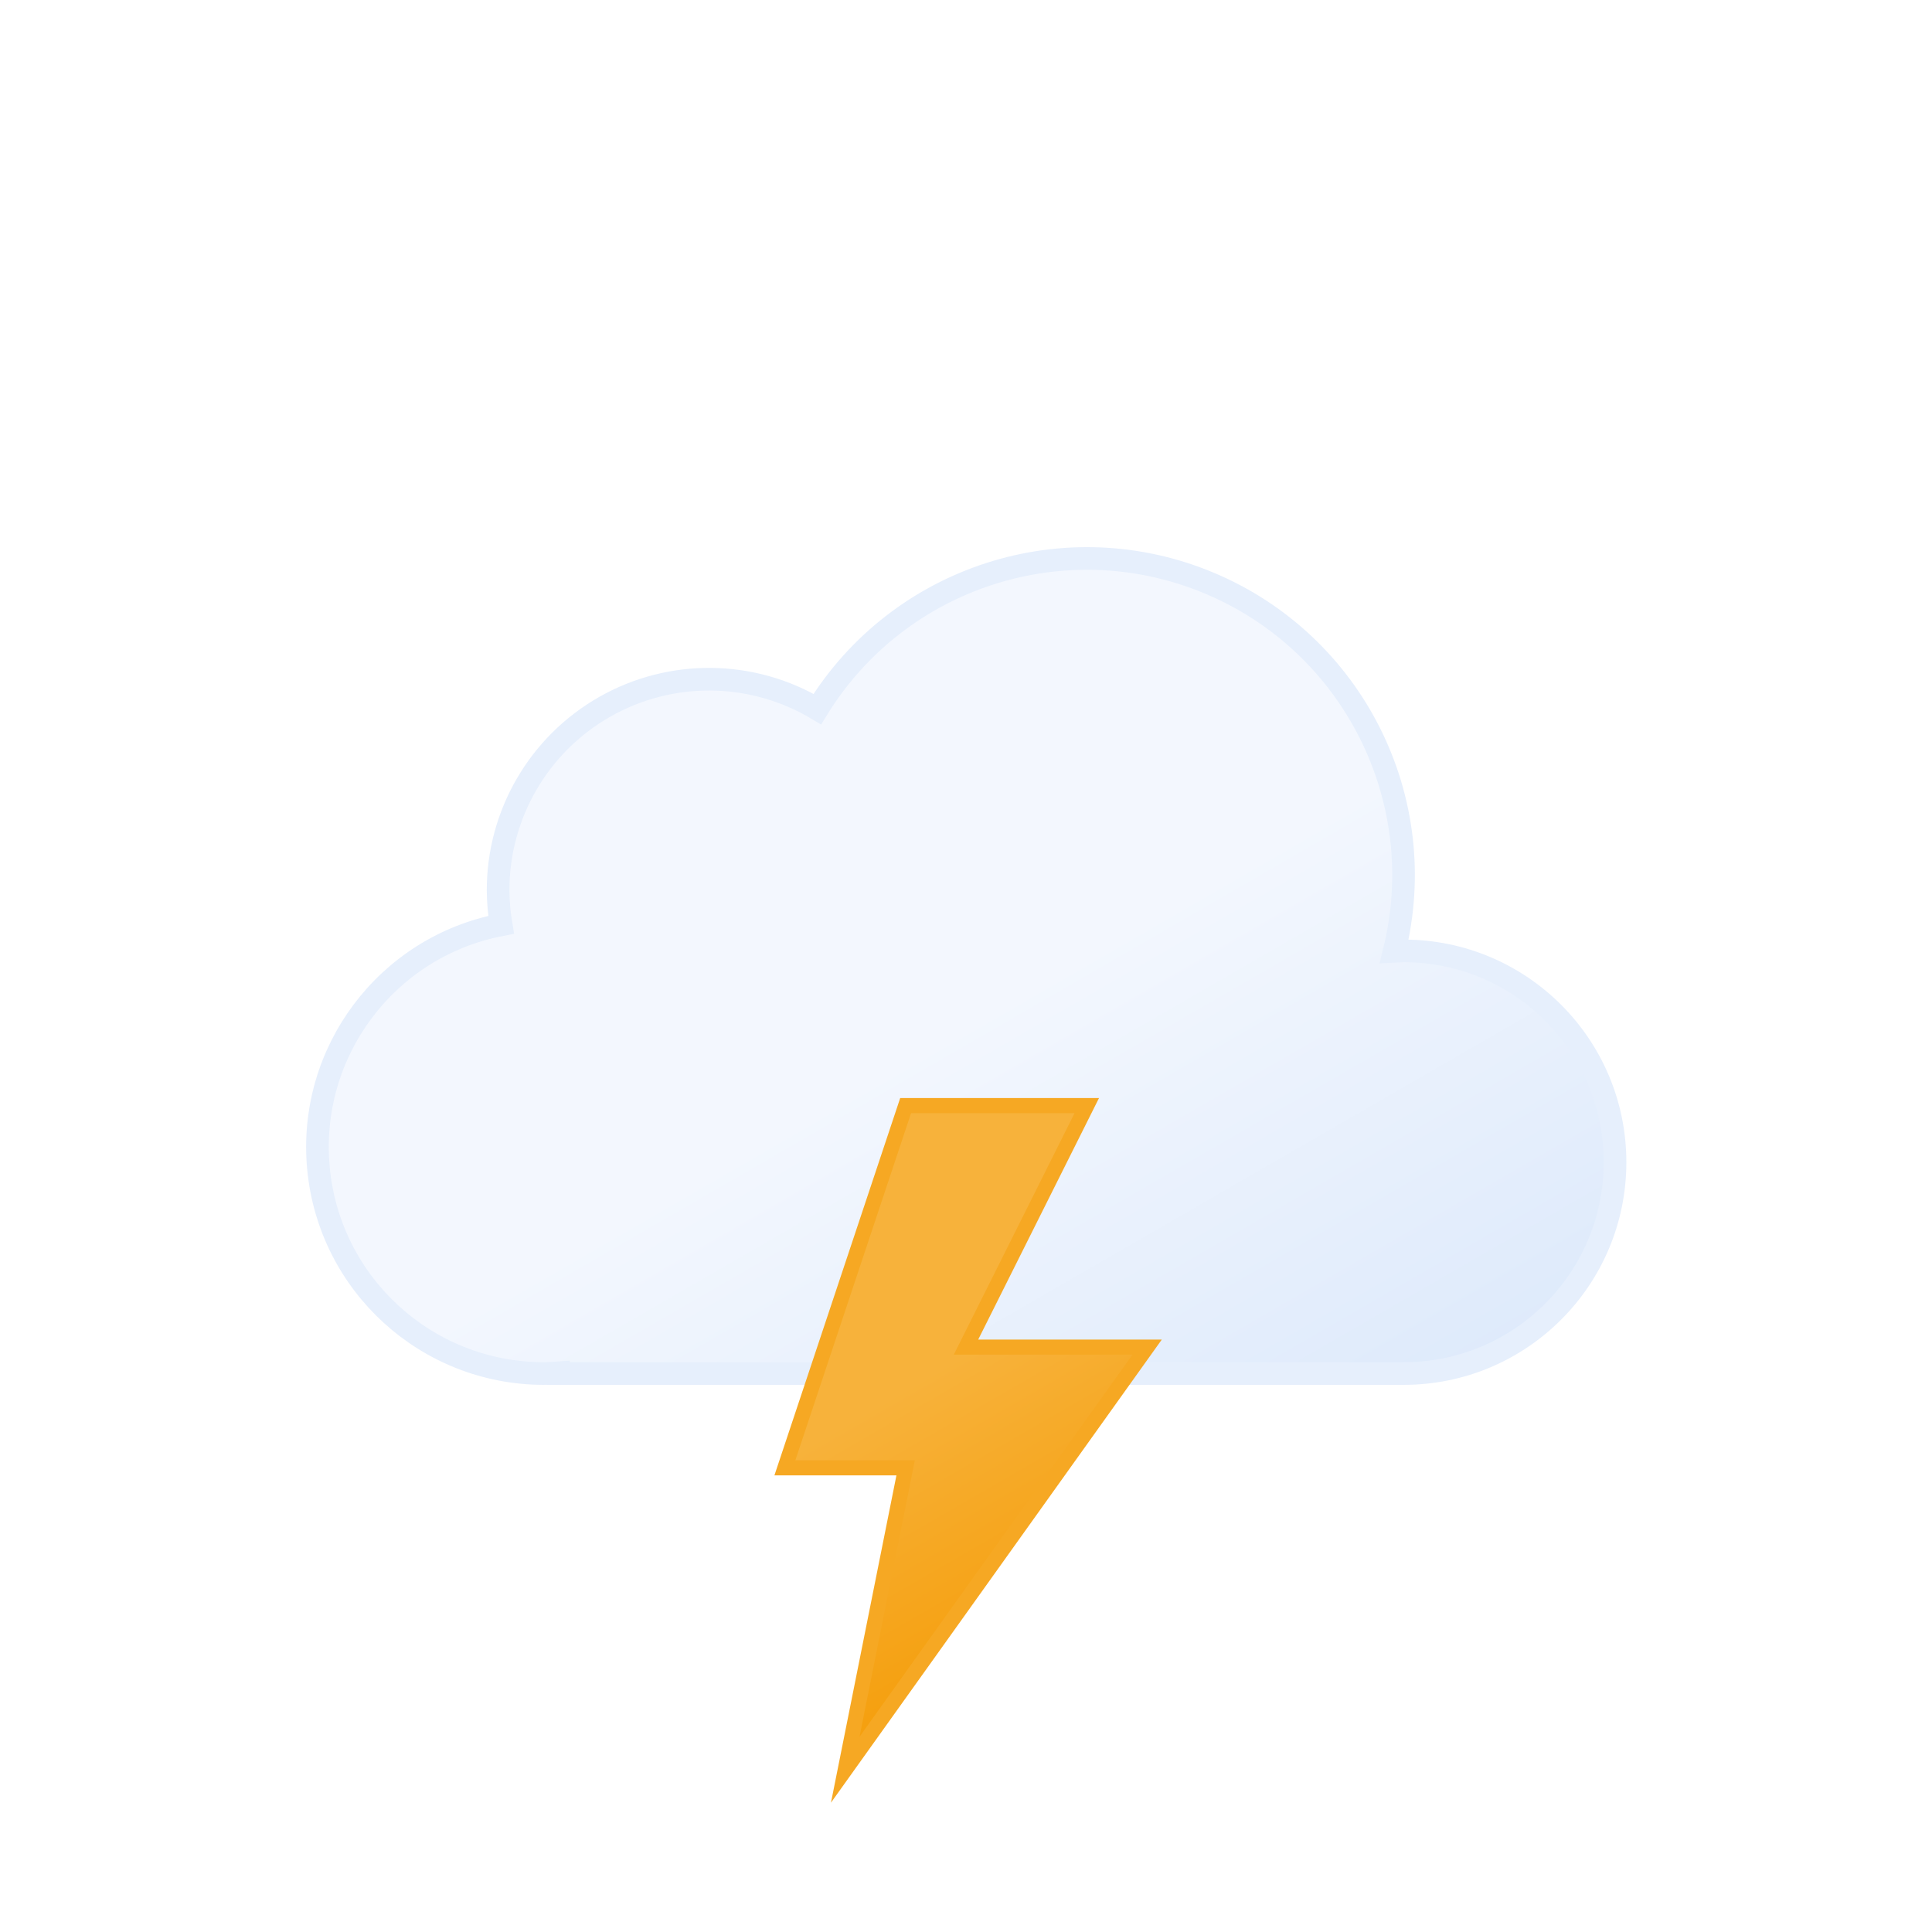
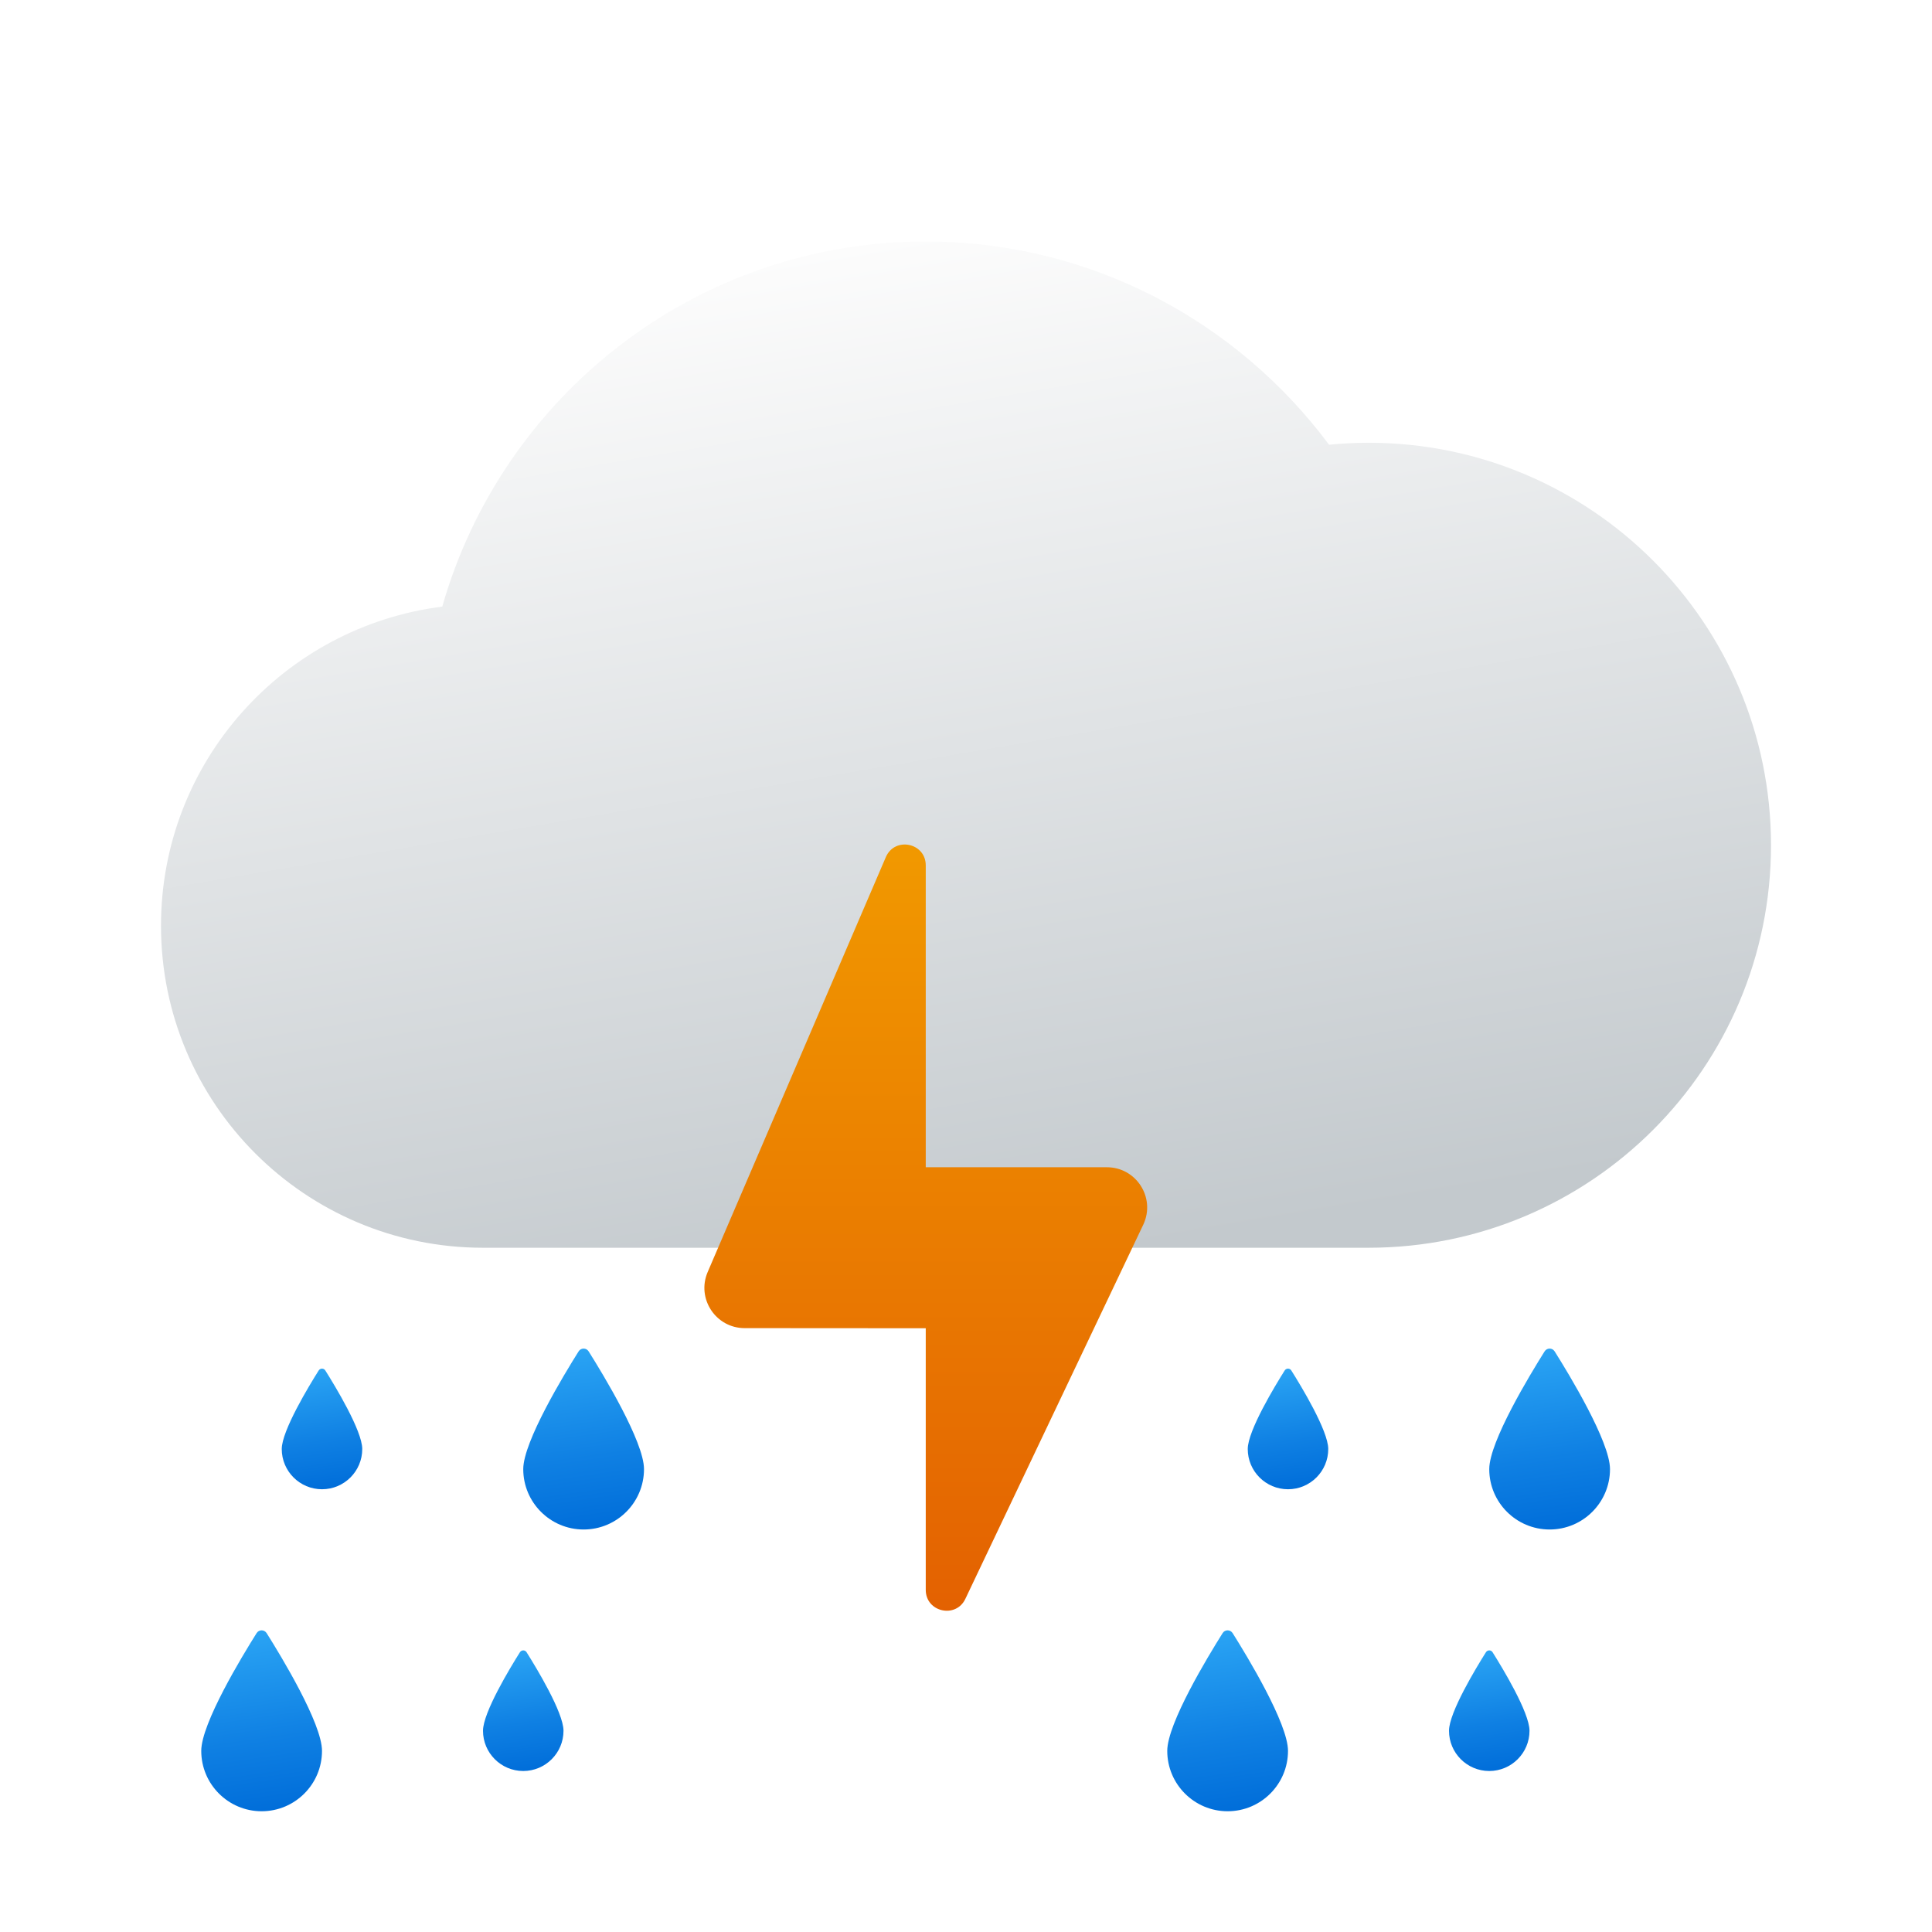
- <svg xmlns="http://www.w3.org/2000/svg" xmlns:xlink="http://www.w3.org/1999/xlink" viewBox="0 0 512 512">
-   <defs>
-     <linearGradient id="b" x1="99.45" y1="30.68" x2="232.64" y2="261.37" gradientUnits="userSpaceOnUse">
-       <stop offset="0" stop-color="#f3f7fe" />
-       <stop offset=".45" stop-color="#f3f7fe" />
-       <stop offset="1" stop-color="#deeafb" />
-     </linearGradient>
-     <linearGradient id="l" x1="8.67" y1="17.07" x2="80.88" y2="142.14" gradientUnits="userSpaceOnUse">
-       <stop offset="0" stop-color="#f7b23b" />
-       <stop offset=".45" stop-color="#f7b23b" />
-       <stop offset="1" stop-color="#f59e0b" />
-     </linearGradient>
-     <linearGradient id="a" x1="1381.32" y1="-1144.67" x2="1399.47" y2="-1097.39" gradientTransform="rotate(-9 8002.567 8233.063)" gradientUnits="userSpaceOnUse">
-       <stop offset="0" stop-color="#0b65ed" />
-       <stop offset=".45" stop-color="#0a5ad4" />
-       <stop offset="1" stop-color="#0950bc" />
-     </linearGradient>
-     <linearGradient id="f" x1="1436.71" y1="-1137" x2="1454.86" y2="-1089.72" gradientTransform="rotate(-9 8009.537 8233.037)" xlink:href="#a" />
-     <linearGradient id="i" x1="1492.12" y1="-1129.34" x2="1510.27" y2="-1082.06" gradientTransform="rotate(-9 8016.566 8233.078)" xlink:href="#a" />
-     <symbol id="m" viewBox="0 0 350 222">
-       <path d="M291 107c-.85 0-1.68.09-2.53.13A83.9 83.9 0 0 0 135.6 42.92 55.91 55.91 0 0 0 51 91a56.6 56.6 0 0 0 .8 9.08A60 60 0 0 0 63 219c1.35 0 2.67-.11 4-.2v.2h224a56 56 0 0 0 0-112Z" stroke="#e6effc" stroke-miterlimit="10" stroke-width="6" fill="url(#b)" />
-     </symbol>
-     <symbol id="n" viewBox="0 0 129 57" overflow="visible">
-       <path d="M8.5 56.5a8 8 0 0 1-8-8v-40a8 8 0 0 1 16 0v40a8 8 0 0 1-8 8Z" stroke="#0a5ad4" stroke-miterlimit="10" fill="url(#a)" opacity="0">
-         <animateTransform id="c" attributeName="transform" additive="sum" type="translate" values="0 -60; 0 60" begin="0s; c.end+.33s" dur=".67s" />
-         <animate id="d" attributeName="opacity" values="0; 1; 0" begin="0s; d.end+.33s" dur=".67s" keyTimes="0; .25; 1" />
-       </path>
-       <path d="M64.5 56.5a8 8 0 0 1-8-8v-40a8 8 0 0 1 16 0v40a8 8 0 0 1-8 8Z" stroke="#0a5ad4" stroke-miterlimit="10" fill="url(#f)" opacity="0">
-         <animateTransform id="g" attributeName="transform" additive="sum" type="translate" values="0 -60; 0 60" begin=".33s; g.end+.33s" dur=".67s" />
-         <animate id="h" attributeName="opacity" values="0; 1; 0" begin=".33s; h.end+.33s" dur=".67s" keyTimes="0; .25; 1" />
-       </path>
-       <path d="M120.5 56.5a8 8 0 0 1-8-8v-40a8 8 0 0 1 16 0v40a8 8 0 0 1-8 8Z" stroke="#0a5ad4" stroke-miterlimit="10" fill="url(#i)" opacity="0">
-         <animateTransform id="j" attributeName="transform" additive="sum" type="translate" values="0 -60; 0 60" begin="-.33s; j.end+.33s" dur=".67s" />
-         <animate id="k" attributeName="opacity" values="0; 1; 0" begin="-.33s; k.end+.33s" dur=".67s" keyTimes="0; .25; 1" />
-       </path>
-     </symbol>
-     <symbol id="o" viewBox="0 0 102.66 186.75">
-       <path stroke="#f6a823" stroke-miterlimit="10" stroke-width="4" fill="url(#l)" d="m34.77 2-32 96h32l-16 80L98.78 66H50.77L82.78 2z">
-         <animate attributeName="opacity" values="1; 1; 0; 1; 0; 1; 0; 1" begin="0s; c.end+.67s" dur="1.33s" keyTimes="0; .38; .5; .63; .75; .86; .94; 1" />
-       </path>
-     </symbol>
-   </defs>
-   <use width="350" height="222" transform="translate(81 145)" xlink:href="#m" />
-   <use width="129" height="57" transform="translate(191.5 343.5)" xlink:href="#n" />
-   <use width="102.66" height="186.74" transform="translate(205.23 291)" xlink:href="#o" />
+ <svg xmlns="http://www.w3.org/2000/svg" width="auto" height="auto" viewBox="0 0 48 48">
+   <linearGradient id="wZwGcT5G0iJPxeY1q05zOa" x1="21.317" x2="25.622" y1="-246.105" y2="-271.474" gradientTransform="matrix(1 0 0 -1 0 -240)" gradientUnits="userSpaceOnUse">
+     <stop offset="0" stop-color="#fcfcfc" />
+     <stop offset="1" stop-color="#c3c9cd" />
+   </linearGradient>
+   <path fill="url(#wZwGcT5G0iJPxeY1q05zOa)" d="M34,11c-0.331,0-0.657,0.018-0.98,0.049C30.741,7.99,27.108,6,23,6c-5.713,0-10.52,3.837-12.012,9.071C7.049,15.569,4,18.925,4,23c0,4.418,3.582,8,8,8c1.818,0,20.107,0,22,0c5.523,0,10-4.477,10-10S39.523,11,34,11z" />
+   <linearGradient id="wZwGcT5G0iJPxeY1q05zOb" x1="14.069" x2="14.721" y1="-273.551" y2="-278.051" gradientTransform="matrix(1 0 0 -1 0 -240)" gradientUnits="userSpaceOnUse">
+     <stop offset="0" stop-color="#2aa4f4" />
+     <stop offset=".595" stop-color="#0f80e3" />
+     <stop offset="1" stop-color="#006dd9" />
+   </linearGradient>
+   <path fill="url(#wZwGcT5G0iJPxeY1q05zOb)" d="M16,36.5c0,0.828-0.672,1.5-1.5,1.5S13,37.328,13,36.5c0-0.681,1.015-2.353,1.375-2.925c0.058-0.093,0.191-0.093,0.25,0C14.985,34.147,16,35.819,16,36.5z" />
+   <linearGradient id="wZwGcT5G0iJPxeY1q05zOc" x1="12.712" x2="13.148" y1="-281.034" y2="-284.034" gradientTransform="matrix(1 0 0 -1 0 -240)" gradientUnits="userSpaceOnUse">
+     <stop offset="0" stop-color="#2aa4f4" />
+     <stop offset=".595" stop-color="#0f80e3" />
+     <stop offset="1" stop-color="#006dd9" />
+   </linearGradient>
+   <path fill="url(#wZwGcT5G0iJPxeY1q05zOc)" d="M14,43c0,0.552-0.448,1-1,1s-1-0.448-1-1c0-0.454,0.677-1.569,0.917-1.95c0.039-0.062,0.128-0.062,0.166,0C13.323,41.431,14,42.546,14,43z" />
+   <linearGradient id="wZwGcT5G0iJPxeY1q05zOd" x1="38.069" x2="38.721" y1="-273.551" y2="-278.051" gradientTransform="matrix(1 0 0 -1 0 -240)" gradientUnits="userSpaceOnUse">
+     <stop offset="0" stop-color="#2aa4f4" />
+     <stop offset=".595" stop-color="#0f80e3" />
+     <stop offset="1" stop-color="#006dd9" />
+   </linearGradient>
+   <path fill="url(#wZwGcT5G0iJPxeY1q05zOd)" d="M40,36.5c0,0.828-0.672,1.5-1.5,1.5S37,37.328,37,36.5c0-0.681,1.015-2.353,1.375-2.925c0.058-0.093,0.191-0.093,0.25,0C38.985,34.147,40,35.819,40,36.5z" />
+   <linearGradient id="wZwGcT5G0iJPxeY1q05zOe" x1="36.712" x2="37.148" y1="-281.034" y2="-284.034" gradientTransform="matrix(1 0 0 -1 0 -240)" gradientUnits="userSpaceOnUse">
+     <stop offset="0" stop-color="#2aa4f4" />
+     <stop offset=".595" stop-color="#0f80e3" />
+     <stop offset="1" stop-color="#006dd9" />
+   </linearGradient>
+   <path fill="url(#wZwGcT5G0iJPxeY1q05zOe)" d="M38,43c0,0.552-0.448,1-1,1s-1-0.448-1-1c0-0.454,0.677-1.569,0.917-1.95c0.039-0.062,0.128-0.062,0.166,0C37.323,41.431,38,42.546,38,43z" />
+   <linearGradient id="wZwGcT5G0iJPxeY1q05zOf" x1="7.713" x2="8.148" y1="-274.034" y2="-277.034" gradientTransform="matrix(1 0 0 -1 0 -240)" gradientUnits="userSpaceOnUse">
+     <stop offset="0" stop-color="#2aa4f4" />
+     <stop offset=".595" stop-color="#0f80e3" />
+     <stop offset="1" stop-color="#006dd9" />
+   </linearGradient>
+   <path fill="url(#wZwGcT5G0iJPxeY1q05zOf)" d="M9,36c0,0.552-0.448,1-1,1s-1-0.448-1-1c0-0.454,0.677-1.569,0.917-1.95c0.039-0.062,0.128-0.062,0.166,0C8.323,34.431,9,35.546,9,36z" />
+   <linearGradient id="wZwGcT5G0iJPxeY1q05zOg" x1="6.069" x2="6.721" y1="-280.551" y2="-285.051" gradientTransform="matrix(1 0 0 -1 0 -240)" gradientUnits="userSpaceOnUse">
+     <stop offset="0" stop-color="#2aa4f4" />
+     <stop offset=".595" stop-color="#0f80e3" />
+     <stop offset="1" stop-color="#006dd9" />
+   </linearGradient>
+   <path fill="url(#wZwGcT5G0iJPxeY1q05zOg)" d="M8,43.5C8,44.328,7.328,45,6.5,45S5,44.328,5,43.5c0-0.681,1.015-2.353,1.375-2.925c0.058-0.093,0.191-0.093,0.25,0C6.985,41.147,8,42.819,8,43.5z" />
+   <linearGradient id="wZwGcT5G0iJPxeY1q05zOh" x1="31.712" x2="32.148" y1="-274.034" y2="-277.034" gradientTransform="matrix(1 0 0 -1 0 -240)" gradientUnits="userSpaceOnUse">
+     <stop offset="0" stop-color="#2aa4f4" />
+     <stop offset=".595" stop-color="#0f80e3" />
+     <stop offset="1" stop-color="#006dd9" />
+   </linearGradient>
+   <path fill="url(#wZwGcT5G0iJPxeY1q05zOh)" d="M33,36c0,0.552-0.448,1-1,1c-0.552,0-1-0.448-1-1c0-0.454,0.677-1.569,0.917-1.95c0.039-0.062,0.128-0.062,0.166,0C32.323,34.431,33,35.546,33,36z" />
+   <linearGradient id="wZwGcT5G0iJPxeY1q05zOi" x1="30.069" x2="30.721" y1="-280.551" y2="-285.051" gradientTransform="matrix(1 0 0 -1 0 -240)" gradientUnits="userSpaceOnUse">
+     <stop offset="0" stop-color="#2aa4f4" />
+     <stop offset=".595" stop-color="#0f80e3" />
+     <stop offset="1" stop-color="#006dd9" />
+   </linearGradient>
+   <path fill="url(#wZwGcT5G0iJPxeY1q05zOi)" d="M32,43.5c0,0.828-0.672,1.5-1.5,1.5S29,44.328,29,43.5c0-0.681,1.015-2.353,1.375-2.925c0.058-0.093,0.191-0.093,0.25,0C30.985,41.147,32,42.819,32,43.5z" />
+   <linearGradient id="wZwGcT5G0iJPxeY1q05zOj" x1="23.001" x2="23.001" y1="-260.893" y2="-280.419" gradientTransform="matrix(1 0 0 -1 0 -240)" gradientUnits="userSpaceOnUse">
+     <stop offset="0" stop-color="#f19900" />
+     <stop offset="1" stop-color="#e36001" />
+   </linearGradient>
+   <path fill="url(#wZwGcT5G0iJPxeY1q05zOj)" d="M23,39.5V33l-4.499-0.003c-0.718,0-1.202-0.734-0.919-1.394l4.426-10.307C22.229,20.779,23,20.937,23,21.5V29h4.5c0.73,0,1.214,0.756,0.908,1.419l-4.421,9.298C23.755,40.221,23,40.055,23,39.5z" />
</svg>
